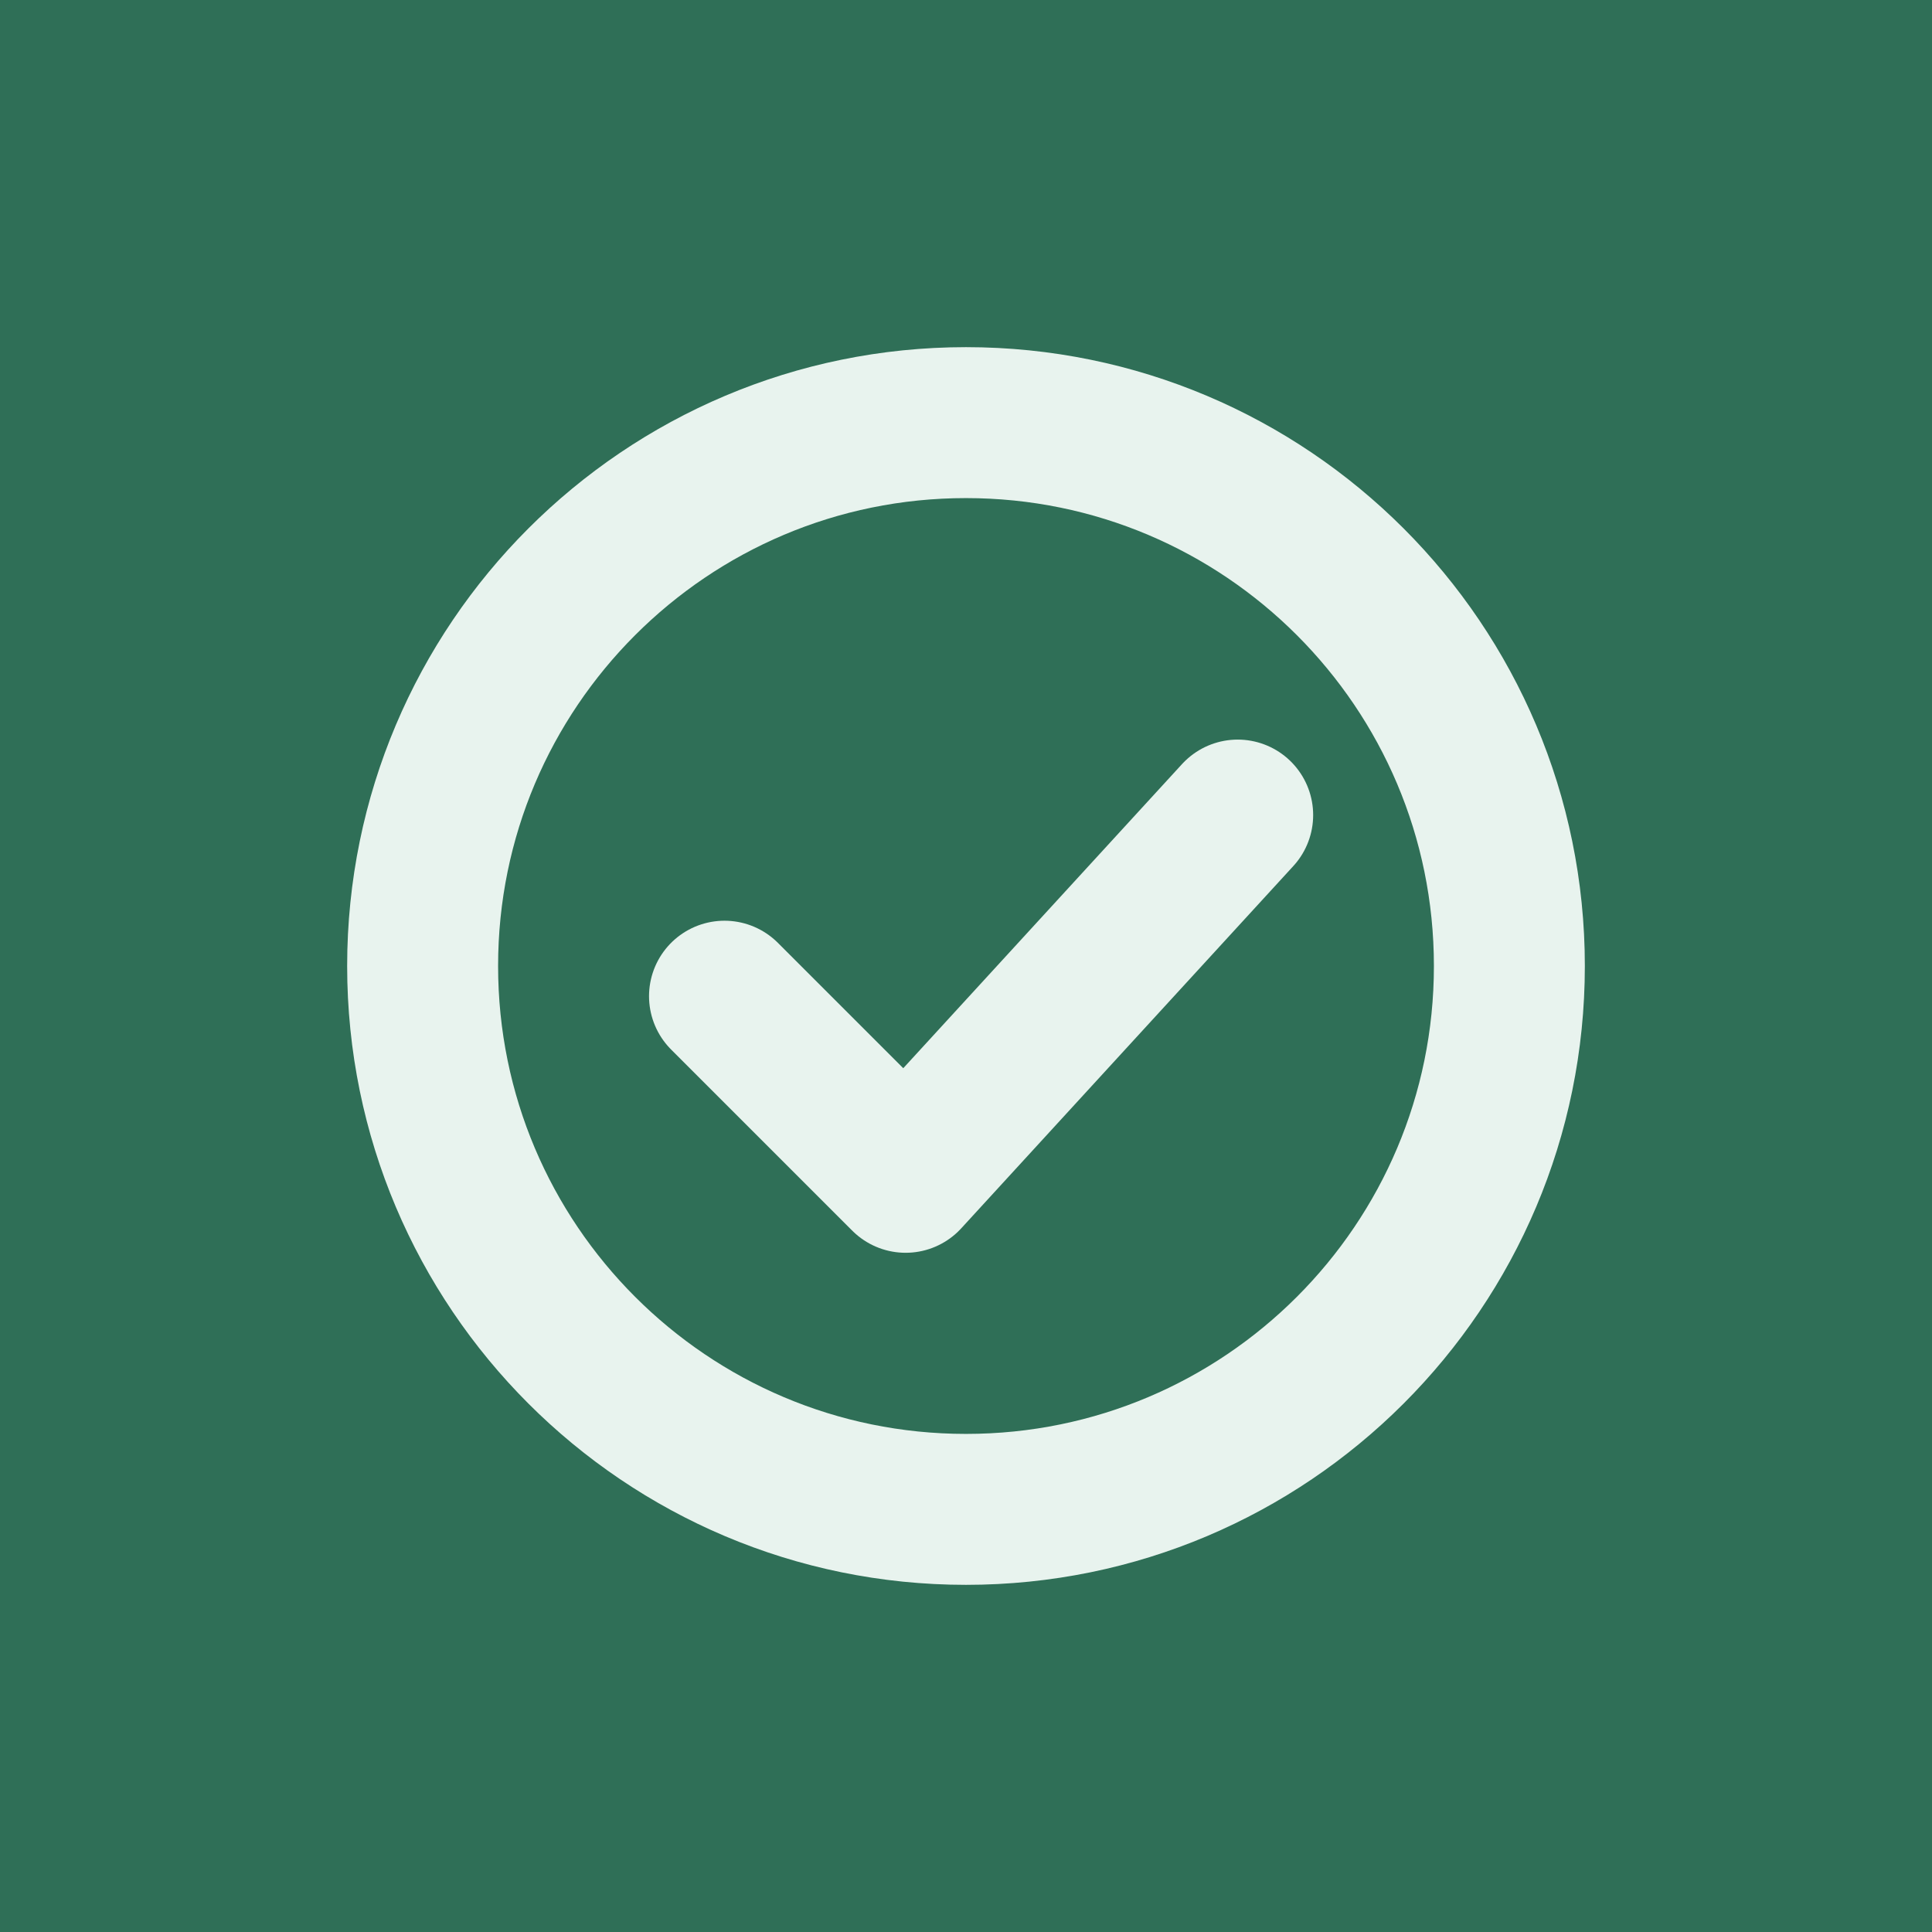
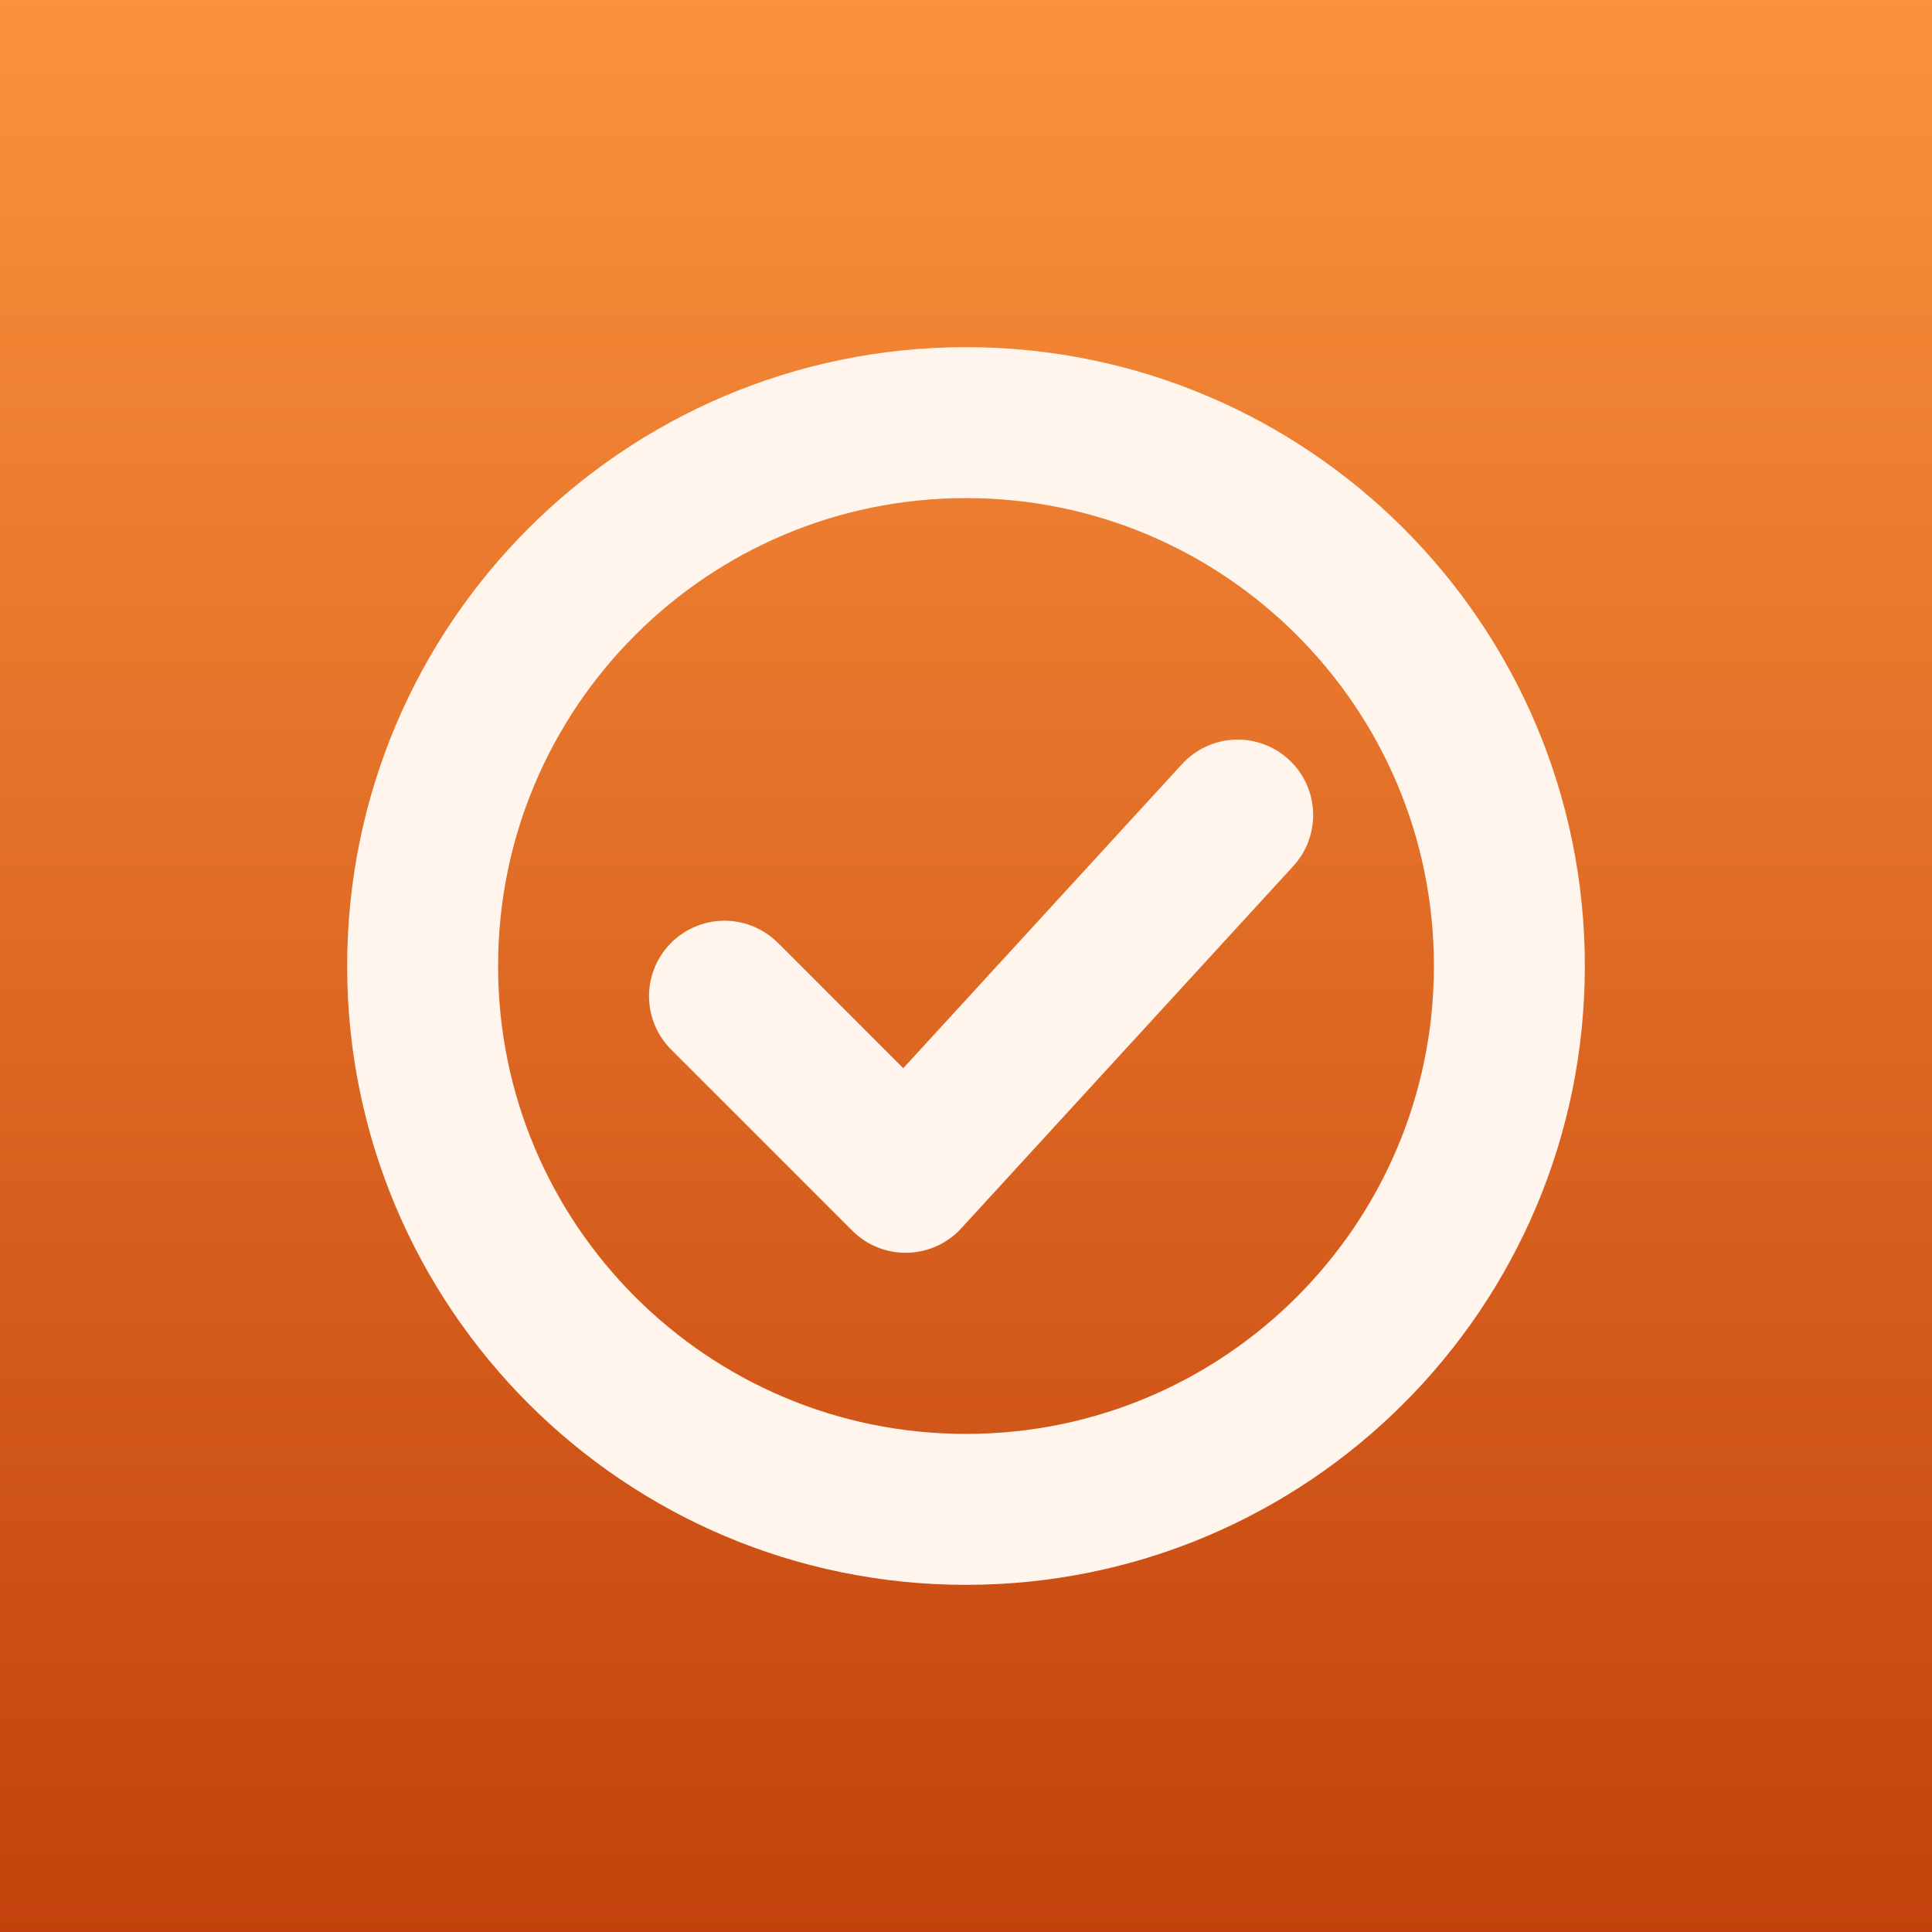
<svg xmlns="http://www.w3.org/2000/svg" viewBox="0 0 64 64">
-   <rect width="64" height="64" fill="#2f6f57" />
-   <circle cx="32" cy="32" r="18" fill="none" stroke="#e8f3ee" stroke-width="5" />
-   <path d="M24 33l6 6 11-12" fill="none" stroke="#e8f3ee" stroke-width="5" stroke-linecap="round" stroke-linejoin="round" />
+   <defs>
+     <linearGradient id="g" x1="0" y1="0" x2="0" y2="1">
+       <stop offset="0" stop-color="#fb923c" />
+       <stop offset="1" stop-color="#c2410c" />
+     </linearGradient>
+   </defs>
+   <rect width="64" height="64" fill="url(#g)" />
+   <circle cx="32" cy="32" r="18" fill="none" stroke="#fff5ec" stroke-width="5" />
+   <path d="M24 33l6 6 11-12" fill="none" stroke="#fff5ec" stroke-width="5" stroke-linecap="round" stroke-linejoin="round" />
</svg>
